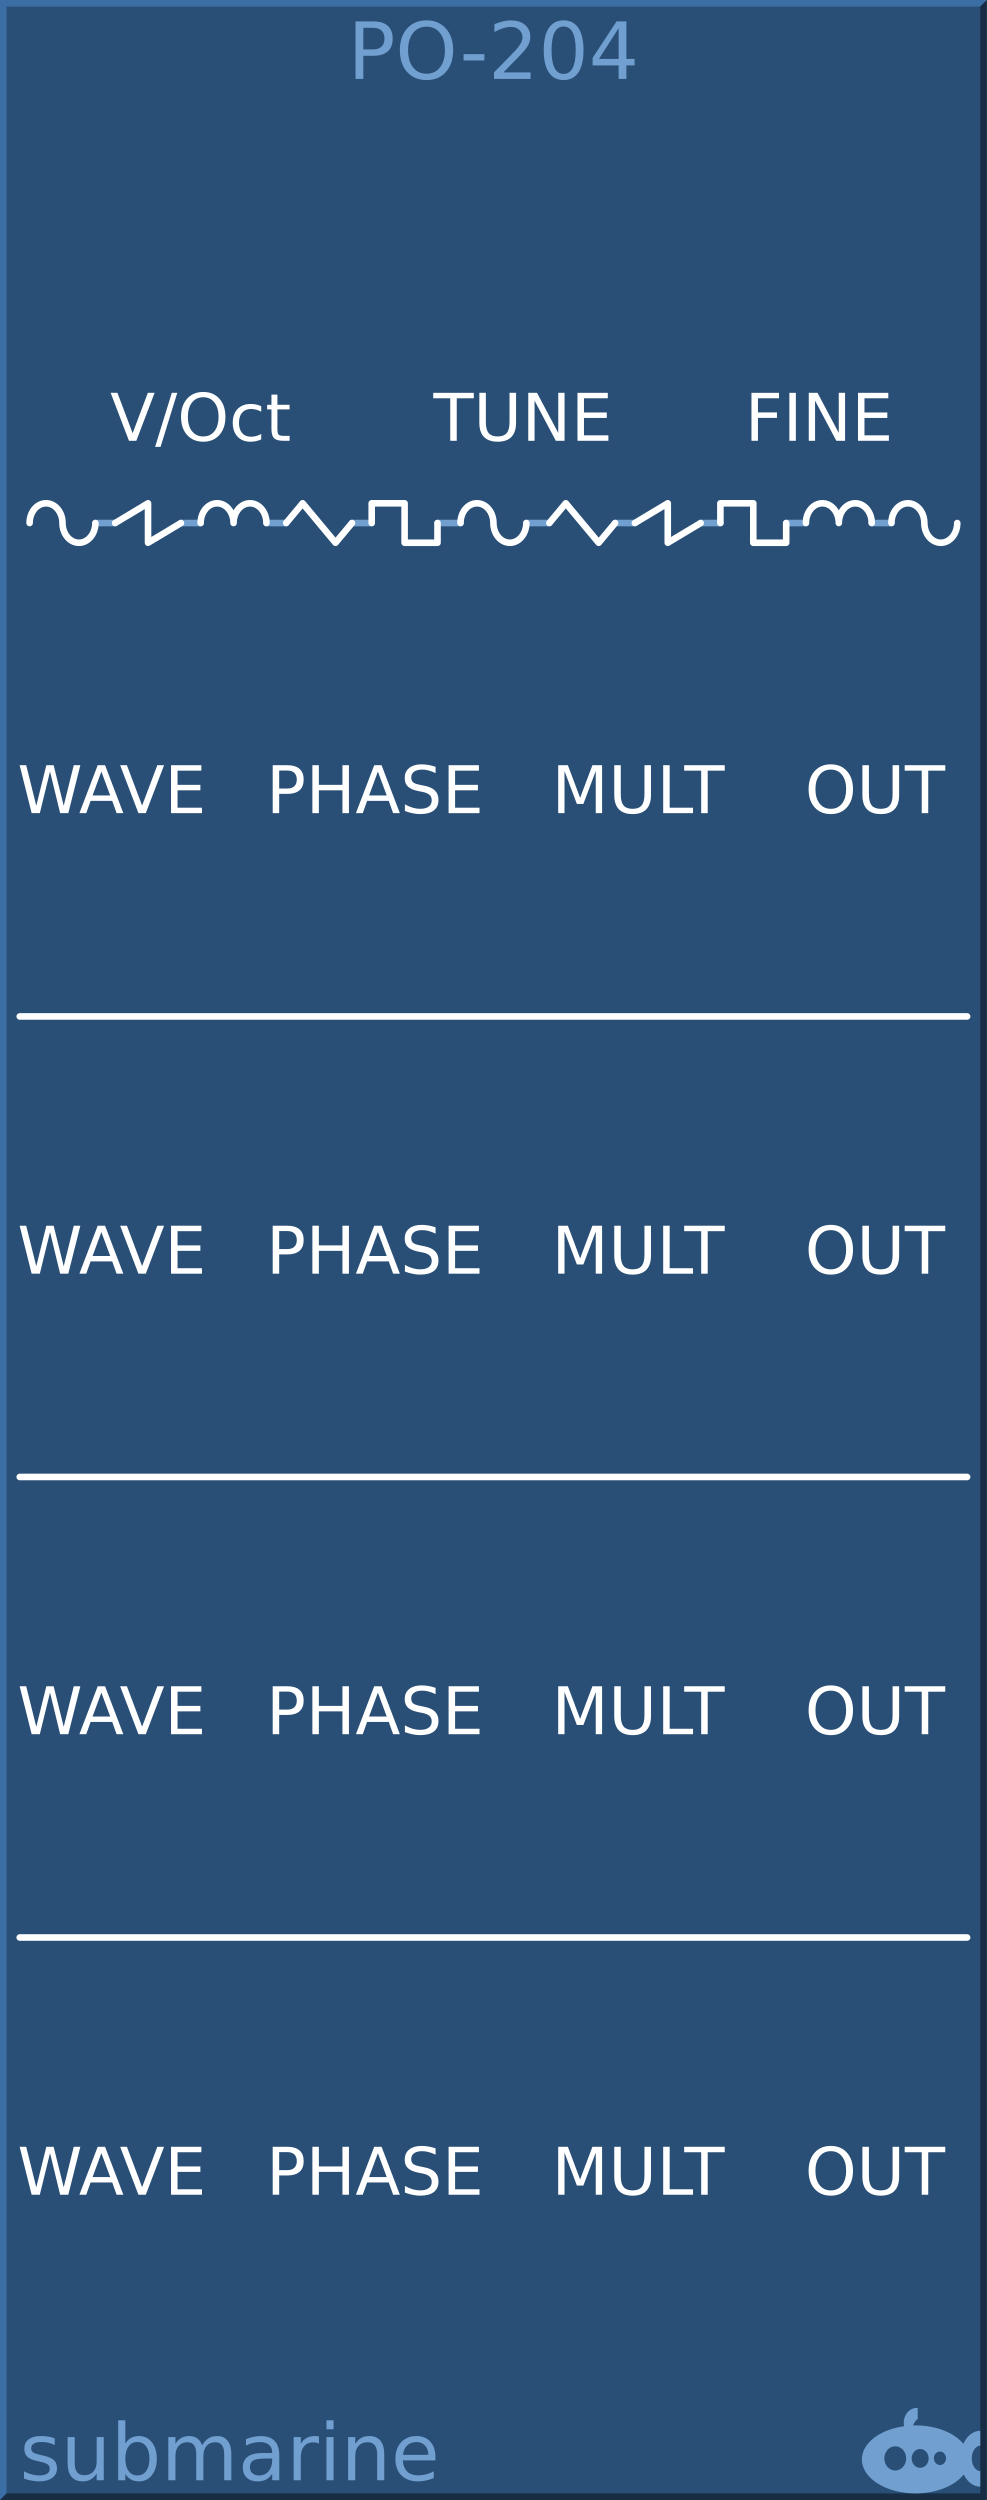
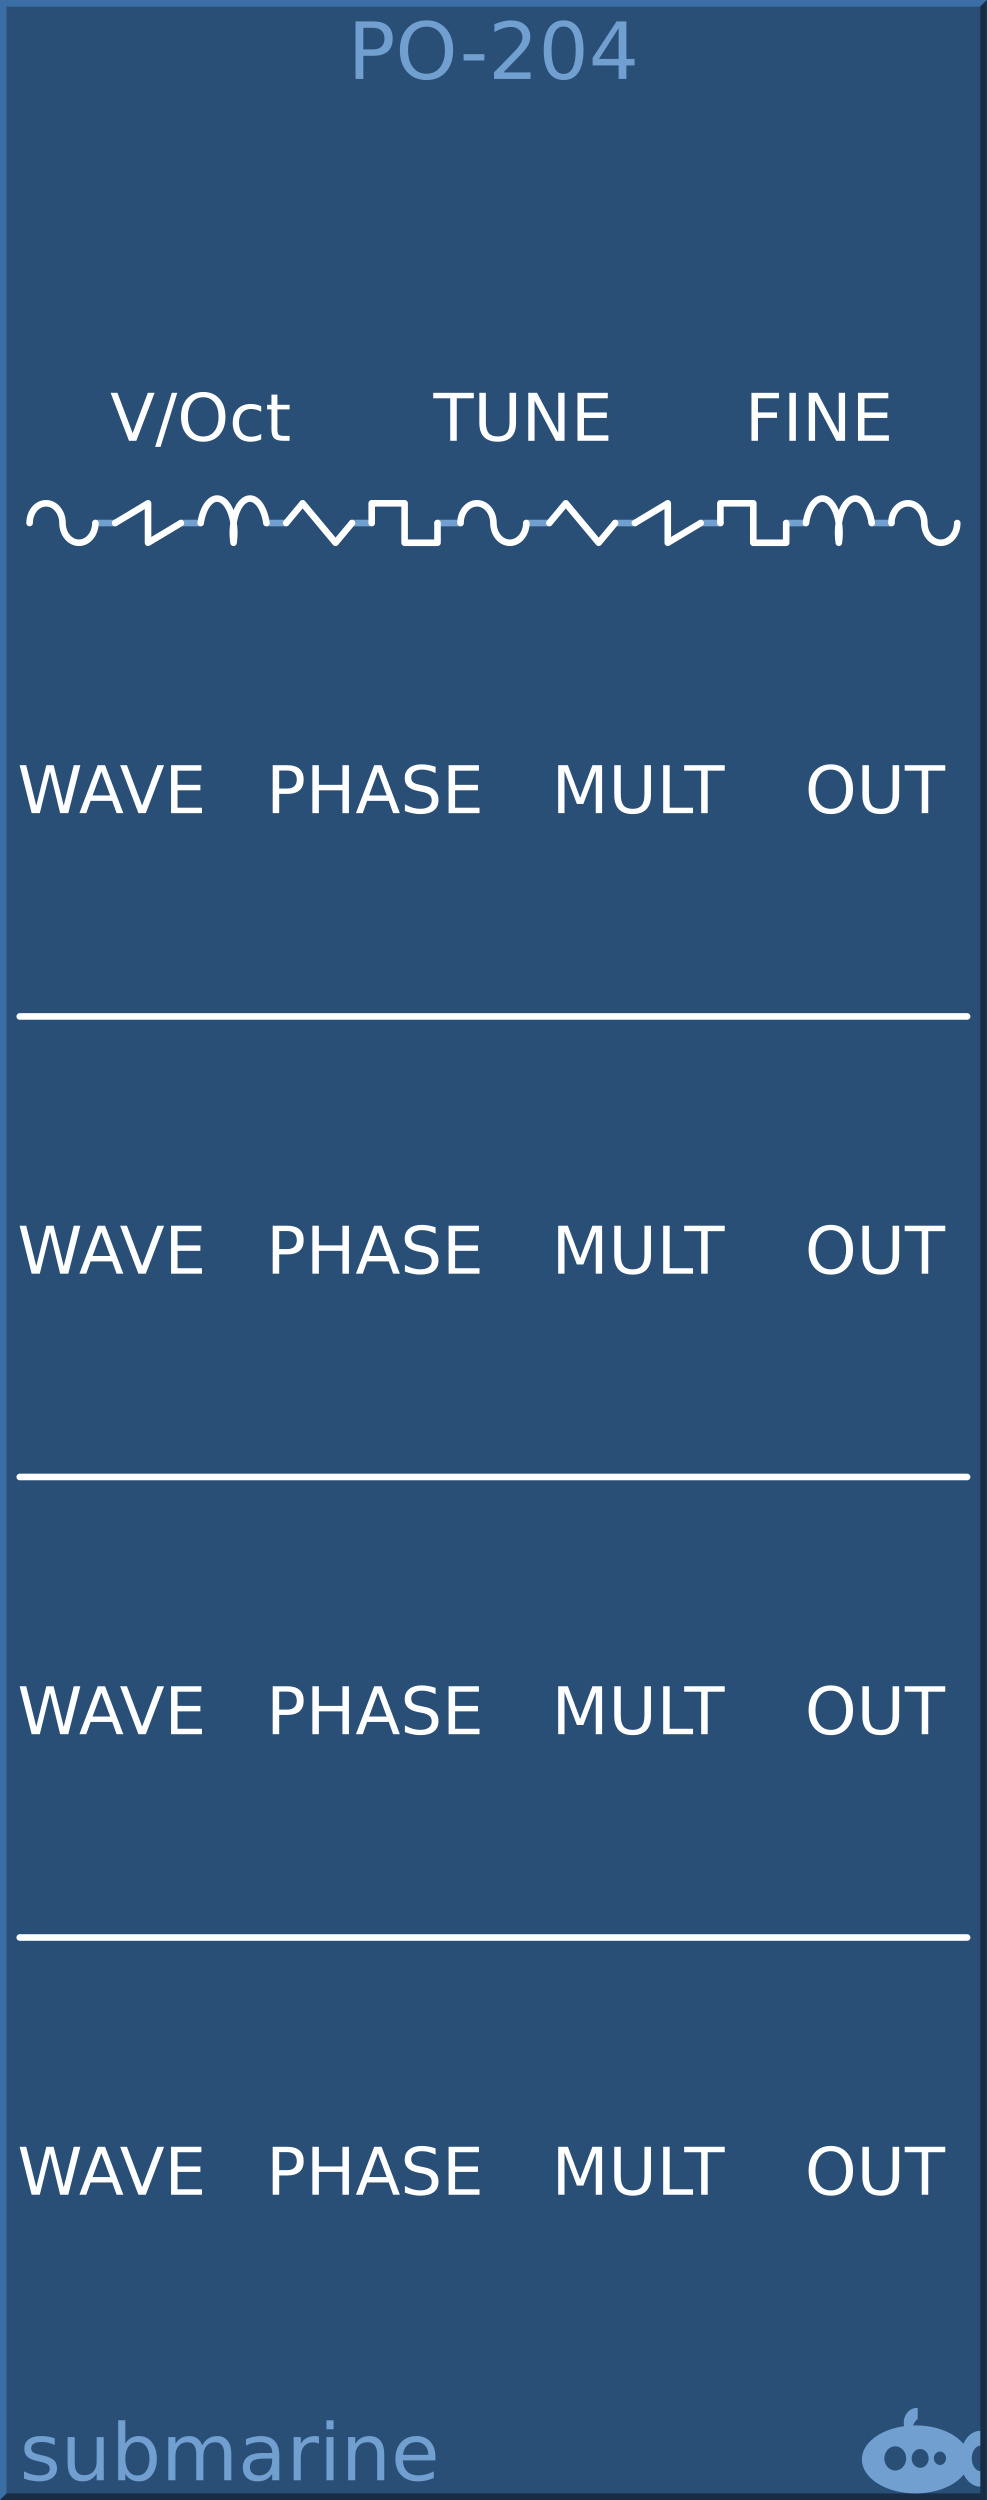
<svg xmlns="http://www.w3.org/2000/svg" id="svg4652" version="1.1" height="380px" width="150px">
  <defs id="defs106" />
  <g id="background">
    <path id="rect4255" d="m 0,0 150,0 0,380 -150,0 z" style="fill:#294f77;stroke:none" />
    <path id="path4656" d="M 0,380 0,0 150,0 149,1 1,1 1,379 Z" style="fill:#3a6ea5;fill-rule:nonzero;stroke:none" />
    <path id="path4658" d="m 0,380 150,0 0,-380 -1,1 0,378 -148,0 z" style="fill:#182d44;fill-rule:nonzero;stroke:none" />
  </g>
  <g style="font-size:12px;font-family:'DejaVu Sans';fill:#719fcf;stroke:none" font-size="12" id="logo">
    <path id="path4136" d="m 139.354,366 a 1.985,2.252 0 0 0 -1.985,2.252 1.985,2.252 0 0 0 0.059,0.532 A 8.169,5.169 0 0 0 131,373.831 8.169,5.169 0 0 0 139.169,379 8.169,5.169 0 0 0 146.483,376.12 3.046,4.248 0 0 0 149,377.976 l 0,-2.358 a 1.338,1.945 0 0 1 -1.292,-1.942 1.338,1.945 0 0 1 1.292,-1.943 l 0,-2.254 a 3.046,4.248 0 0 0 -2.574,1.979 8.169,5.169 0 0 0 -7.257,-2.798 8.169,5.169 0 0 0 -0.373,0.012 1.754,2.047 0 0 1 0.696,-1.002 l 0,-1.666 A 1.985,2.252 0 0 0 139.354,366 Z m -3.277,5.835 a 1.662,1.843 0 0 1 1.662,1.843 1.662,1.843 0 0 1 -1.662,1.843 1.662,1.843 0 0 1 -1.661,-1.843 1.662,1.843 0 0 1 1.661,-1.843 z m 3.785,0.409 a 1.292,1.433 0 0 1 1.292,1.433 1.292,1.433 0 0 1 -1.292,1.433 1.292,1.433 0 0 1 -1.292,-1.433 1.292,1.433 0 0 1 1.292,-1.433 z m 3.009,0.389 a 0.923,1.024 0 0 1 0.923,1.024 0.923,1.024 0 0 1 -0.923,1.024 0.923,1.024 0 0 1 -0.923,-1.024 0.923,1.024 0 0 1 0.923,-1.024 z" />
    <g id="text4662" style="">
      <path id="path112" style="" d="m 8.314,370.631 0,1.02 q -0.457,-0.234 -0.949,-0.352 -0.492,-0.117 -1.02,-0.117 -0.803,0 -1.207,0.246 -0.398,0.246 -0.398,0.738 0,0.375 0.287,0.592 0.287,0.211 1.154,0.404 l 0.369,0.082 q 1.148,0.246 1.629,0.697 0.486,0.445 0.486,1.248 0,0.914 -0.727,1.447 -0.721,0.533 -1.986,0.533 -0.527,0 -1.102,-0.105 -0.568,-0.1 -1.201,-0.305 l 0,-1.113 q 0.598,0.311 1.178,0.469 0.58,0.152 1.148,0.152 0.762,0 1.172,-0.258 0.41,-0.264 0.41,-0.738 0,-0.439 -0.299,-0.674 -0.293,-0.234 -1.295,-0.451 l -0.375,-0.088 q -1.002,-0.211 -1.447,-0.645 -0.445,-0.439 -0.445,-1.201 0,-0.926 0.656,-1.43 0.656,-0.504 1.863,-0.504 0.598,0 1.125,0.088 0.527,0.088 0.973,0.264 z" />
      <path id="path114" style="" d="m 10.277,374.41 0,-3.973 1.078,0 0,3.932 q 0,0.932 0.363,1.4 0.363,0.463 1.09,0.463 0.873,0 1.377,-0.557 0.51,-0.557 0.51,-1.518 l 0,-3.721 1.078,0 0,6.562 -1.078,0 0,-1.008 q -0.393,0.598 -0.914,0.891 -0.516,0.287 -1.201,0.287 -1.131,0 -1.717,-0.703 -0.586,-0.703 -0.586,-2.057 z m 2.713,-4.131 0,0 z" />
      <path id="path116" style="" d="m 22.717,373.725 q 0,-1.189 -0.492,-1.863 -0.486,-0.68 -1.342,-0.68 -0.855,0 -1.348,0.68 -0.486,0.674 -0.486,1.863 0,1.189 0.486,1.869 0.492,0.674 1.348,0.674 0.855,0 1.342,-0.674 0.492,-0.68 0.492,-1.869 z m -3.668,-2.291 q 0.34,-0.586 0.855,-0.867 0.521,-0.287 1.242,-0.287 1.195,0 1.939,0.949 0.75,0.949 0.75,2.496 0,1.547 -0.75,2.496 -0.744,0.949 -1.939,0.949 -0.721,0 -1.242,-0.281 -0.516,-0.287 -0.855,-0.873 l 0,0.984 -1.084,0 0,-9.117 1.084,0 0,3.551 z" />
      <path id="path118" style="" d="m 30.732,371.697 q 0.404,-0.727 0.967,-1.072 0.562,-0.346 1.324,-0.346 1.025,0 1.582,0.721 0.557,0.715 0.557,2.039 l 0,3.961 -1.084,0 0,-3.926 q 0,-0.943 -0.334,-1.4 -0.334,-0.457 -1.02,-0.457 -0.838,0 -1.324,0.557 -0.486,0.557 -0.486,1.518 l 0,3.709 -1.084,0 0,-3.926 q 0,-0.949 -0.334,-1.4 -0.334,-0.457 -1.031,-0.457 -0.826,0 -1.312,0.562 -0.486,0.557 -0.486,1.512 l 0,3.709 -1.084,0 0,-6.562 1.084,0 0,1.02 q 0.369,-0.604 0.885,-0.891 0.516,-0.287 1.225,-0.287 0.715,0 1.213,0.363 0.504,0.363 0.744,1.055 z" />
      <path id="path120" style="" d="m 40.301,373.701 q -1.307,0 -1.811,0.299 -0.504,0.299 -0.504,1.02 0,0.574 0.375,0.914 0.381,0.334 1.031,0.334 0.896,0 1.436,-0.633 0.545,-0.639 0.545,-1.693 l 0,-0.24 -1.072,0 z m 2.15,-0.445 0,3.744 -1.078,0 0,-0.996 q -0.369,0.598 -0.92,0.885 -0.551,0.281 -1.348,0.281 -1.008,0 -1.605,-0.562 -0.592,-0.568 -0.592,-1.518 0,-1.107 0.738,-1.67 0.744,-0.562 2.215,-0.562 l 1.512,0 0,-0.105 q 0,-0.744 -0.492,-1.148 -0.486,-0.41 -1.371,-0.41 -0.562,0 -1.096,0.135 -0.533,0.135 -1.025,0.404 l 0,-0.996 q 0.592,-0.229 1.148,-0.34 0.557,-0.117 1.084,-0.117 1.424,0 2.127,0.738 0.703,0.738 0.703,2.238 z" />
      <path id="path122" style="" d="m 48.48,371.445 q -0.182,-0.105 -0.398,-0.152 -0.211,-0.053 -0.469,-0.053 -0.914,0 -1.406,0.598 -0.486,0.592 -0.486,1.705 l 0,3.457 -1.084,0 0,-6.562 1.084,0 0,1.02 q 0.34,-0.598 0.885,-0.885 0.545,-0.293 1.324,-0.293 0.111,0 0.246,0.018 0.135,0.012 0.299,0.041 l 0.006,1.107 z" />
      <path id="path124" style="" d="m 49.623,370.438 1.078,0 0,6.562 -1.078,0 0,-6.562 z m 0,-2.555 1.078,0 0,1.365 -1.078,0 0,-1.365 z" />
      <path id="path126" style="" d="m 58.406,373.039 0,3.961 -1.078,0 0,-3.926 q 0,-0.932 -0.363,-1.395 -0.363,-0.463 -1.09,-0.463 -0.873,0 -1.377,0.557 -0.504,0.557 -0.504,1.518 l 0,3.709 -1.084,0 0,-6.562 1.084,0 0,1.02 q 0.387,-0.592 0.908,-0.885 0.527,-0.293 1.213,-0.293 1.131,0 1.711,0.703 0.58,0.697 0.58,2.057 z" />
      <path id="path128" style="" d="m 66.182,373.449 0,0.527 -4.957,0 q 0.07,1.113 0.668,1.699 0.604,0.58 1.676,0.58 0.621,0 1.201,-0.152 0.586,-0.152 1.16,-0.457 l 0,1.02 q -0.58,0.246 -1.189,0.375 -0.609,0.129 -1.236,0.129 -1.57,0 -2.49,-0.914 -0.914,-0.914 -0.914,-2.473 0,-1.611 0.867,-2.555 0.873,-0.949 2.35,-0.949 1.324,0 2.092,0.855 0.773,0.85 0.773,2.314 z m -1.078,-0.316 q -0.012,-0.885 -0.498,-1.412 -0.48,-0.527 -1.277,-0.527 -0.902,0 -1.447,0.51 -0.539,0.51 -0.621,1.436 l 3.844,-0.006 z" />
    </g>
    <g id="text10" style="text-anchor:middle">
      <path id="path131" style="text-anchor:middle" d="m 55.225,4.225 0,3.287 1.488,0 q 0.826,0 1.277,-0.428 0.451,-0.428 0.451,-1.219 0,-0.785 -0.451,-1.213 -0.451,-0.428 -1.277,-0.428 l -1.488,0 z m -1.184,-0.973 2.672,0 q 1.471,0 2.221,0.668 0.756,0.662 0.756,1.945 0,1.295 -0.756,1.957 -0.75,0.662 -2.221,0.662 l -1.488,0 0,3.516 -1.184,0 0,-8.748 z" />
      <path id="path133" style="text-anchor:middle" d="m 64.834,4.055 q -1.289,0 -2.051,0.961 -0.756,0.961 -0.756,2.619 0,1.652 0.756,2.613 0.762,0.961 2.051,0.961 1.289,0 2.039,-0.961 0.756,-0.961 0.756,-2.613 0,-1.658 -0.756,-2.619 -0.75,-0.961 -2.039,-0.961 z m 0,-0.961 q 1.84,0 2.941,1.236 1.102,1.23 1.102,3.305 0,2.068 -1.102,3.305 -1.102,1.23 -2.941,1.23 -1.846,0 -2.953,-1.23 -1.102,-1.23 -1.102,-3.305 0,-2.074 1.102,-3.305 Q 62.988,3.094 64.834,3.094 Z" />
      <path id="path135" style="text-anchor:middle" d="m 70.465,8.232 3.158,0 0,0.961 -3.158,0 0,-0.961 z" />
      <path id="path137" style="text-anchor:middle" d="m 76.518,11.004 4.131,0 0,0.996 -5.555,0 0,-0.996 q 0.674,-0.697 1.834,-1.869 1.166,-1.178 1.465,-1.518 0.568,-0.639 0.791,-1.078 0.229,-0.445 0.229,-0.873 0,-0.697 -0.492,-1.137 -0.486,-0.439 -1.271,-0.439 -0.557,0 -1.178,0.193 -0.615,0.193 -1.318,0.586 l 0,-1.195 Q 75.867,3.387 76.488,3.24 77.109,3.094 77.625,3.094 q 1.359,0 2.168,0.68 0.809,0.68 0.809,1.816 0,0.539 -0.205,1.025 -0.199,0.48 -0.732,1.137 -0.146,0.17 -0.932,0.984 -0.785,0.809 -2.215,2.268 z" />
      <path id="path139" style="text-anchor:middle" d="m 85.67,4.031 q -0.914,0 -1.377,0.902 -0.457,0.896 -0.457,2.701 0,1.799 0.457,2.701 0.463,0.896 1.377,0.896 0.92,0 1.377,-0.896 0.463,-0.902 0.463,-2.701 0,-1.805 -0.463,-2.701 Q 86.59,4.031 85.67,4.031 Z m 0,-0.938 q 1.471,0 2.244,1.166 0.779,1.16 0.779,3.375 0,2.209 -0.779,3.375 -0.773,1.16 -2.244,1.16 -1.471,0 -2.25,-1.16 -0.773,-1.166 -0.773,-3.375 0,-2.215 0.773,-3.375 0.779,-1.166 2.25,-1.166 z" />
      <path id="path141" style="text-anchor:middle" d="m 94.031,4.283 -2.988,4.67 2.988,0 0,-4.67 z m -0.311,-1.031 1.488,0 0,5.701 1.248,0 0,0.984 -1.248,0 0,2.062 -1.178,0 0,-2.062 -3.949,0 0,-1.143 3.639,-5.543 z" />
    </g>
  </g>
  <g style="fill:none;stroke:#719fcf;stroke-width:1;stroke-linecap:round;stroke-linejoin:round" id="g12">
    <path id="line14" d="m 14.5,79.5 3,0" style="" />
    <path id="line16" d="m 27.5,79.5 3,0" style="" />
    <path id="line18" d="m 40.5,79.5 3,0" style="" />
    <path id="line20" d="m 53.5,79.5 3,0" style="" />
    <path id="line22" d="m 66.5,79.5 3.5,0" style="" />
    <path id="line24" d="m 80,79.5 3.5,0" style="" />
    <path id="line26" d="m 93.5,79.5 3,0" style="" />
    <path id="line28" d="m 106.5,79.5 3,0" style="" />
    <path id="line30" d="m 119.5,79.5 3,0" style="" />
    <path id="line32" d="m 132.5,79.5 3,0" style="" />
  </g>
  <g style="fill:none;stroke:#ffffff;stroke-width:1;stroke-linecap:round;stroke-linejoin:round" id="g34">
    <path id="line36" d="m 3,154.5 144,0" style="" />
    <path id="line38" d="m 3,224.5 144,0" style="" />
    <path id="line40" d="m 3,294.5 144,0" style="" />
    <path id="path42" d="m 9.5,79.5 m -5,0 a 2.5,3 0 0 1 5,0 2.5,3 0 0 0 5,0" />
    <path id="path44" d="m 22.5,79.5 m -5,0 5,-3 0,6 5,-3" />
-     <path id="path46" d="m 35.5,79.5 m -5,0 a 2.5,3 0 0 1 5,0 2.5,3 0 0 1 5,0" />
+     <path id="path46" d="m 35.5,79.5 m -5,0 a 2.61,5.22 0 0 1 5,3 2.61,5.22 0 0 1 5,-3" />
    <path id="path48" d="m 48.5,79.5 m -5,0 2.5,-3 5,6 2.5,-3" />
    <path id="path50" d="m 61.5,79.5 m -5,0 0,-3 5,0 0,6 5,0 0,-3" />
    <path id="path52" d="m 75,79.5 m -5,0 a 2.5,3 0 0 1 5,0 2.5,3 0 0 0 5,0" />
    <path id="path54" d="m 88.5,79.5 m -5,0 2.5,-3 5,6 2.5,-3" />
    <path id="path56" d="m 101.5,79.5 m -5,0 5,-3 0,6 5,-3" />
    <path id="path58" d="m 114.5,79.5 m -5,0 0,-3 5,0 0,6 5,0 0,-3" />
-     <path id="path60" d="m 127.5,79.5 m -5,0 a 2.5,3 0 0 1 5,0 2.5,3 0 0 1 5,0" />
+     <path id="path60" d="m 127.5,79.5 m -5,0 a 2.61,5.22 0 0 1 5,3 2.61,5.22 0 0 1 5,-3" />
    <path id="path62" d="m 140.5,79.5 m -5,0 a 2.5,3 0 0 1 5,0 2.5,3 0 0 0 5,0" />
  </g>
  <g style="font-size:10px;font-family:'DejaVu Sans';fill:#ffffff;stroke:none" id="g64" font-size="10">
    <g id="text66" style="text-anchor:middle">
      <path id="path157" style="text-anchor:middle" d="m 19.602,67 -2.783,-7.29 1.03,0 2.31,6.138 2.314,-6.138 1.025,0 L 20.72,67 19.602,67 Z" />
      <path id="path159" style="text-anchor:middle" d="m 26.115,59.71 0.83,0 -2.539,8.218 -0.83,0 2.539,-8.218 z" />
      <path id="path161" style="text-anchor:middle" d="m 30.896,60.379 q -1.074,0 -1.709,0.801 -0.63,0.801 -0.63,2.183 0,1.377 0.63,2.178 0.635,0.801 1.709,0.801 1.074,0 1.699,-0.801 0.63,-0.801 0.63,-2.178 0,-1.382 -0.63,-2.183 -0.625,-0.801 -1.699,-0.801 z m 0,-0.801 q 1.533,0 2.451,1.03 0.918,1.025 0.918,2.754 0,1.724 -0.918,2.754 -0.918,1.025 -2.451,1.025 -1.538,0 -2.461,-1.025 -0.918,-1.025 -0.918,-2.754 0,-1.729 0.918,-2.754 0.923,-1.03 2.461,-1.03 z" />
      <path id="path163" style="text-anchor:middle" d="m 39.704,61.741 0,0.84 q -0.381,-0.21 -0.767,-0.312 -0.381,-0.107 -0.771,-0.107 -0.874,0 -1.357,0.557 -0.483,0.552 -0.483,1.553 0,1.001 0.483,1.558 0.483,0.552 1.357,0.552 0.391,0 0.771,-0.103 0.386,-0.107 0.767,-0.317 l 0,0.83 q -0.376,0.176 -0.781,0.264 -0.4,0.088 -0.854,0.088 -1.235,0 -1.963,-0.776 -0.728,-0.776 -0.728,-2.095 0,-1.338 0.732,-2.104 0.737,-0.767 2.017,-0.767 0.415,0 0.811,0.088 0.396,0.083 0.767,0.254 z" />
      <path id="path165" style="text-anchor:middle" d="m 42.165,59.979 0,1.553 1.851,0 0,0.698 -1.851,0 0,2.969 q 0,0.669 0.181,0.859 0.186,0.19 0.747,0.19 l 0.923,0 0,0.752 -0.923,0 q -1.04,0 -1.436,-0.386 -0.396,-0.391 -0.396,-1.416 l 0,-2.969 -0.659,0 0,-0.698 0.659,0 0,-1.553 0.903,0 z" />
    </g>
    <g id="text68" style="text-anchor:middle">
      <path id="path168" style="text-anchor:middle" d="m 65.848,59.71 6.167,0 0,0.83 -2.588,0 0,6.46 -0.991,0 0,-6.46 -2.588,0 0,-0.83 z" />
      <path id="path170" style="text-anchor:middle" d="m 72.859,59.71 0.991,0 0,4.429 q 0,1.172 0.425,1.689 0.425,0.513 1.377,0.513 0.947,0 1.372,-0.513 0.425,-0.518 0.425,-1.689 l 0,-4.429 0.991,0 0,4.551 q 0,1.426 -0.708,2.153 -0.703,0.728 -2.08,0.728 -1.382,0 -2.09,-0.728 -0.703,-0.728 -0.703,-2.153 l 0,-4.551 z" />
      <path id="path172" style="text-anchor:middle" d="m 80.296,59.71 1.328,0 3.232,6.099 0,-6.099 0.957,0 0,7.29 -1.328,0 -3.232,-6.099 0,6.099 -0.957,0 0,-7.29 z" />
      <path id="path174" style="text-anchor:middle" d="m 87.776,59.71 4.609,0 0,0.83 -3.623,0 0,2.158 3.472,0 0,0.83 -3.472,0 0,2.642 3.711,0 0,0.83 -4.697,0 0,-7.29 z" />
    </g>
    <g id="text70" style="text-anchor:middle">
      <path id="path177" style="text-anchor:middle" d="m 114.222,59.71 4.189,0 0,0.83 -3.203,0 0,2.148 2.891,0 0,0.83 -2.891,0 0,3.481 -0.986,0 0,-7.29 z" />
      <path id="path179" style="text-anchor:middle" d="m 119.983,59.71 0.986,0 0,7.29 -0.986,0 0,-7.29 z" />
      <path id="path181" style="text-anchor:middle" d="m 122.933,59.71 1.328,0 3.232,6.099 0,-6.099 0.957,0 0,7.29 -1.328,0 -3.232,-6.099 0,6.099 -0.957,0 0,-7.29 z" />
      <path id="path183" style="text-anchor:middle" d="m 130.413,59.71 4.609,0 0,0.83 -3.623,0 0,2.158 3.472,0 0,0.83 -3.472,0 0,2.642 3.711,0 0,0.83 -4.697,0 0,-7.29 z" />
    </g>
    <g id="text72" style="text-anchor:middle">
      <path id="path186" style="text-anchor:middle" d="m 2.986,116.31 0.996,0 1.533,6.162 1.528,-6.162 1.108,0 1.533,6.162 1.528,-6.162 1.001,0 -1.831,7.29 -1.24,0 -1.538,-6.328 L 6.053,123.6 4.812,123.6 2.986,116.31 Z" />
      <path id="path188" style="text-anchor:middle" d="m 15.408,117.282 -1.338,3.628 2.681,0 -1.343,-3.628 z m -0.557,-0.972 1.118,0 2.778,7.29 -1.025,0 -0.664,-1.87 -3.286,0 -0.664,1.87 -1.04,0 2.783,-7.29 z" />
      <path id="path190" style="text-anchor:middle" d="m 21.043,123.6 -2.783,-7.29 1.03,0 2.31,6.138 2.314,-6.138 1.025,0 -2.778,7.29 -1.118,0 z" />
      <path id="path192" style="text-anchor:middle" d="m 25.999,116.31 4.609,0 0,0.83 -3.623,0 0,2.158 3.472,0 0,0.83 -3.472,0 0,2.642 3.711,0 0,0.83 -4.697,0 0,-7.29 z" />
    </g>
    <g id="text74" style="text-anchor:middle">
      <path id="path195" style="text-anchor:middle" d="m 42.435,117.121 0,2.739 1.24,0 q 0.688,0 1.064,-0.356 0.376,-0.356 0.376,-1.016 0,-0.654 -0.376,-1.011 -0.376,-0.356 -1.064,-0.356 l -1.24,0 z m -0.986,-0.811 2.227,0 q 1.226,0 1.851,0.557 0.63,0.552 0.63,1.621 0,1.079 -0.63,1.631 -0.625,0.552 -1.851,0.552 l -1.24,0 0,2.93 -0.986,0 0,-7.29 z" />
      <path id="path197" style="text-anchor:middle" d="m 47.483,116.31 0.986,0 0,2.988 3.584,0 0,-2.988 0.986,0 0,7.29 -0.986,0 0,-3.472 -3.584,0 0,3.472 -0.986,0 0,-7.29 z" />
      <path id="path199" style="text-anchor:middle" d="m 57.439,117.282 -1.338,3.628 2.681,0 -1.343,-3.628 z m -0.557,-0.972 1.118,0 2.778,7.29 -1.025,0 -0.664,-1.87 -3.286,0 -0.664,1.87 -1.04,0 2.783,-7.29 z" />
      <path id="path201" style="text-anchor:middle" d="m 66.209,116.549 0,0.962 q -0.562,-0.269 -1.06,-0.4 -0.498,-0.132 -0.962,-0.132 -0.806,0 -1.245,0.312 -0.435,0.312 -0.435,0.889 0,0.483 0.288,0.732 0.293,0.244 1.104,0.396 l 0.596,0.122 q 1.104,0.21 1.626,0.742 0.527,0.527 0.527,1.416 0,1.06 -0.713,1.606 -0.708,0.547 -2.08,0.547 -0.518,0 -1.104,-0.117 -0.581,-0.117 -1.206,-0.347 l 0,-1.016 q 0.601,0.337 1.177,0.508 0.576,0.171 1.133,0.171 0.845,0 1.304,-0.332 0.459,-0.332 0.459,-0.947 0,-0.537 -0.332,-0.84 -0.327,-0.303 -1.079,-0.454 l -0.601,-0.117 q -1.104,-0.22 -1.597,-0.688 -0.493,-0.469 -0.493,-1.304 0,-0.967 0.679,-1.523 0.684,-0.557 1.88,-0.557 0.513,0 1.045,0.093 0.532,0.093 1.089,0.278 z" />
      <path id="path203" style="text-anchor:middle" d="m 68.187,116.31 4.609,0 0,0.83 -3.623,0 0,2.158 3.472,0 0,0.83 -3.472,0 0,2.642 3.711,0 0,0.83 -4.697,0 0,-7.29 z" />
    </g>
    <g id="text76" style="text-anchor:middle">
      <path id="path206" style="text-anchor:middle" d="m 84.847,116.31 1.47,0 1.86,4.961 1.87,-4.961 1.47,0 0,7.29 -0.962,0 0,-6.401 -1.88,5 -0.991,0 -1.88,-5 0,6.401 -0.957,0 0,-7.29 z" />
      <path id="path208" style="text-anchor:middle" d="m 93.367,116.31 0.991,0 0,4.429 q 0,1.172 0.425,1.689 0.425,0.513 1.377,0.513 0.947,0 1.372,-0.513 0.425,-0.518 0.425,-1.689 l 0,-4.429 0.991,0 0,4.551 q 0,1.426 -0.708,2.153 -0.703,0.728 -2.08,0.728 -1.382,0 -2.09,-0.728 -0.703,-0.728 -0.703,-2.153 l 0,-4.551 z" />
      <path id="path210" style="text-anchor:middle" d="m 100.804,116.31 0.986,0 0,6.46 3.55,0 0,0.83 -4.536,0 0,-7.29 z" />
      <path id="path212" style="text-anchor:middle" d="m 103.992,116.31 6.167,0 0,0.83 -2.588,0 0,6.46 -0.991,0 0,-6.46 -2.588,0 0,-0.83 z" />
    </g>
    <g id="text78" style="text-anchor:middle">
      <path id="path215" style="text-anchor:middle" d="m 126.286,116.979 q -1.074,0 -1.709,0.801 -0.63,0.801 -0.63,2.183 0,1.377 0.63,2.178 0.635,0.801 1.709,0.801 1.074,0 1.699,-0.801 0.63,-0.801 0.63,-2.178 0,-1.382 -0.63,-2.183 -0.625,-0.801 -1.699,-0.801 z m 0,-0.801 q 1.533,0 2.451,1.03 0.918,1.025 0.918,2.754 0,1.724 -0.918,2.754 -0.918,1.025 -2.451,1.025 -1.538,0 -2.461,-1.025 -0.918,-1.025 -0.918,-2.754 0,-1.729 0.918,-2.754 0.923,-1.03 2.461,-1.03 z" />
      <path id="path217" style="text-anchor:middle" d="m 131.086,116.31 0.991,0 0,4.429 q 0,1.172 0.425,1.689 0.425,0.513 1.377,0.513 0.947,0 1.372,-0.513 0.425,-0.518 0.425,-1.689 l 0,-4.429 0.991,0 0,4.551 q 0,1.426 -0.708,2.153 -0.703,0.728 -2.08,0.728 -1.382,0 -2.09,-0.728 -0.703,-0.728 -0.703,-2.153 l 0,-4.551 z" />
      <path id="path219" style="text-anchor:middle" d="m 137.512,116.31 6.167,0 0,0.83 -2.588,0 0,6.46 -0.991,0 0,-6.46 -2.588,0 0,-0.83 z" />
    </g>
    <g id="text80" style="text-anchor:middle">
      <path id="path222" style="text-anchor:middle" d="m 2.986,186.31 0.996,0 1.533,6.162 1.528,-6.162 1.108,0 1.533,6.162 1.528,-6.162 1.001,0 -1.831,7.29 -1.24,0 -1.538,-6.328 -1.553,6.328 -1.24,0 -1.826,-7.29 z" />
      <path id="path224" style="text-anchor:middle" d="m 15.408,187.282 -1.338,3.628 2.681,0 -1.343,-3.628 z m -0.557,-0.972 1.118,0 2.778,7.29 -1.025,0 -0.664,-1.87 -3.286,0 -0.664,1.87 -1.04,0 2.783,-7.29 z" />
      <path id="path226" style="text-anchor:middle" d="m 21.043,193.6 -2.783,-7.29 1.03,0 2.31,6.138 2.314,-6.138 1.025,0 -2.778,7.29 -1.118,0 z" />
      <path id="path228" style="text-anchor:middle" d="m 25.999,186.31 4.609,0 0,0.83 -3.623,0 0,2.158 3.472,0 0,0.83 -3.472,0 0,2.642 3.711,0 0,0.83 -4.697,0 0,-7.29 z" />
    </g>
    <g id="text82" style="text-anchor:middle">
      <path id="path231" style="text-anchor:middle" d="m 42.435,187.121 0,2.739 1.24,0 q 0.688,0 1.064,-0.356 0.376,-0.356 0.376,-1.016 0,-0.654 -0.376,-1.011 -0.376,-0.356 -1.064,-0.356 l -1.24,0 z m -0.986,-0.811 2.227,0 q 1.226,0 1.851,0.557 0.63,0.552 0.63,1.621 0,1.079 -0.63,1.631 -0.625,0.552 -1.851,0.552 l -1.24,0 0,2.93 -0.986,0 0,-7.29 z" />
      <path id="path233" style="text-anchor:middle" d="m 47.483,186.31 0.986,0 0,2.988 3.584,0 0,-2.988 0.986,0 0,7.29 -0.986,0 0,-3.472 -3.584,0 0,3.472 -0.986,0 0,-7.29 z" />
      <path id="path235" style="text-anchor:middle" d="m 57.439,187.282 -1.338,3.628 2.681,0 -1.343,-3.628 z m -0.557,-0.972 1.118,0 2.778,7.29 -1.025,0 -0.664,-1.87 -3.286,0 -0.664,1.87 -1.04,0 2.783,-7.29 z" />
      <path id="path237" style="text-anchor:middle" d="m 66.209,186.549 0,0.962 q -0.562,-0.269 -1.06,-0.4 -0.498,-0.132 -0.962,-0.132 -0.806,0 -1.245,0.312 -0.435,0.312 -0.435,0.889 0,0.483 0.288,0.732 0.293,0.244 1.104,0.396 l 0.596,0.122 q 1.104,0.21 1.626,0.742 0.527,0.527 0.527,1.416 0,1.06 -0.713,1.606 -0.708,0.547 -2.08,0.547 -0.518,0 -1.104,-0.117 -0.581,-0.117 -1.206,-0.347 l 0,-1.016 q 0.601,0.337 1.177,0.508 0.576,0.171 1.133,0.171 0.845,0 1.304,-0.332 0.459,-0.332 0.459,-0.947 0,-0.537 -0.332,-0.84 -0.327,-0.303 -1.079,-0.454 l -0.601,-0.117 q -1.104,-0.22 -1.597,-0.688 -0.493,-0.469 -0.493,-1.304 0,-0.967 0.679,-1.523 0.684,-0.557 1.88,-0.557 0.513,0 1.045,0.093 0.532,0.093 1.089,0.278 z" />
      <path id="path239" style="text-anchor:middle" d="m 68.187,186.31 4.609,0 0,0.83 -3.623,0 0,2.158 3.472,0 0,0.83 -3.472,0 0,2.642 3.711,0 0,0.83 -4.697,0 0,-7.29 z" />
    </g>
    <g id="text84" style="text-anchor:middle">
      <path id="path242" style="text-anchor:middle" d="m 84.847,186.31 1.47,0 1.86,4.961 1.87,-4.961 1.47,0 0,7.29 -0.962,0 0,-6.401 -1.88,5 -0.991,0 -1.88,-5 0,6.401 -0.957,0 0,-7.29 z" />
      <path id="path244" style="text-anchor:middle" d="m 93.367,186.31 0.991,0 0,4.429 q 0,1.172 0.425,1.689 0.425,0.513 1.377,0.513 0.947,0 1.372,-0.513 0.425,-0.518 0.425,-1.689 l 0,-4.429 0.991,0 0,4.551 q 0,1.426 -0.708,2.153 -0.703,0.728 -2.08,0.728 -1.382,0 -2.09,-0.728 -0.703,-0.728 -0.703,-2.153 l 0,-4.551 z" />
      <path id="path246" style="text-anchor:middle" d="m 100.804,186.31 0.986,0 0,6.46 3.55,0 0,0.83 -4.536,0 0,-7.29 z" />
      <path id="path248" style="text-anchor:middle" d="m 103.992,186.31 6.167,0 0,0.83 -2.588,0 0,6.46 -0.991,0 0,-6.46 -2.588,0 0,-0.83 z" />
    </g>
    <g id="text86" style="text-anchor:middle">
      <path id="path251" style="text-anchor:middle" d="m 126.286,186.979 q -1.074,0 -1.709,0.801 -0.63,0.801 -0.63,2.183 0,1.377 0.63,2.178 0.635,0.801 1.709,0.801 1.074,0 1.699,-0.801 0.63,-0.801 0.63,-2.178 0,-1.382 -0.63,-2.183 -0.625,-0.801 -1.699,-0.801 z m 0,-0.801 q 1.533,0 2.451,1.03 0.918,1.025 0.918,2.754 0,1.724 -0.918,2.754 -0.918,1.025 -2.451,1.025 -1.538,0 -2.461,-1.025 -0.918,-1.025 -0.918,-2.754 0,-1.729 0.918,-2.754 0.923,-1.03 2.461,-1.03 z" />
      <path id="path253" style="text-anchor:middle" d="m 131.086,186.31 0.991,0 0,4.429 q 0,1.172 0.425,1.689 0.425,0.513 1.377,0.513 0.947,0 1.372,-0.513 0.425,-0.518 0.425,-1.689 l 0,-4.429 0.991,0 0,4.551 q 0,1.426 -0.708,2.153 -0.703,0.728 -2.08,0.728 -1.382,0 -2.09,-0.728 -0.703,-0.728 -0.703,-2.153 l 0,-4.551 z" />
      <path id="path255" style="text-anchor:middle" d="m 137.512,186.31 6.167,0 0,0.83 -2.588,0 0,6.46 -0.991,0 0,-6.46 -2.588,0 0,-0.83 z" />
    </g>
    <g id="text88" style="text-anchor:middle">
      <path id="path258" style="text-anchor:middle" d="m 2.986,256.31 0.996,0 1.533,6.162 1.528,-6.162 1.108,0 1.533,6.162 1.528,-6.162 1.001,0 -1.831,7.29 -1.24,0 -1.538,-6.328 -1.553,6.328 -1.24,0 -1.826,-7.29 z" />
      <path id="path260" style="text-anchor:middle" d="m 15.408,257.282 -1.338,3.628 2.681,0 -1.343,-3.628 z m -0.557,-0.972 1.118,0 2.778,7.29 -1.025,0 -0.664,-1.87 -3.286,0 -0.664,1.87 -1.04,0 2.783,-7.29 z" />
      <path id="path262" style="text-anchor:middle" d="m 21.043,263.6 -2.783,-7.29 1.03,0 2.31,6.138 2.314,-6.138 1.025,0 -2.778,7.29 -1.118,0 z" />
      <path id="path264" style="text-anchor:middle" d="m 25.999,256.31 4.609,0 0,0.83 -3.623,0 0,2.158 3.472,0 0,0.83 -3.472,0 0,2.642 3.711,0 0,0.83 -4.697,0 0,-7.29 z" />
    </g>
    <g id="text90" style="text-anchor:middle">
      <path id="path267" style="text-anchor:middle" d="m 42.435,257.121 0,2.739 1.24,0 q 0.688,0 1.064,-0.356 0.376,-0.356 0.376,-1.016 0,-0.654 -0.376,-1.011 -0.376,-0.356 -1.064,-0.356 l -1.24,0 z m -0.986,-0.811 2.227,0 q 1.226,0 1.851,0.557 0.63,0.552 0.63,1.621 0,1.079 -0.63,1.631 -0.625,0.552 -1.851,0.552 l -1.24,0 0,2.93 -0.986,0 0,-7.29 z" />
      <path id="path269" style="text-anchor:middle" d="m 47.483,256.31 0.986,0 0,2.988 3.584,0 0,-2.988 0.986,0 0,7.29 -0.986,0 0,-3.472 -3.584,0 0,3.472 -0.986,0 0,-7.29 z" />
      <path id="path271" style="text-anchor:middle" d="m 57.439,257.282 -1.338,3.628 2.681,0 -1.343,-3.628 z m -0.557,-0.972 1.118,0 2.778,7.29 -1.025,0 -0.664,-1.87 -3.286,0 -0.664,1.87 -1.04,0 2.783,-7.29 z" />
      <path id="path273" style="text-anchor:middle" d="m 66.209,256.549 0,0.962 q -0.562,-0.269 -1.06,-0.4 -0.498,-0.132 -0.962,-0.132 -0.806,0 -1.245,0.312 -0.435,0.312 -0.435,0.889 0,0.483 0.288,0.732 0.293,0.244 1.104,0.396 l 0.596,0.122 q 1.104,0.21 1.626,0.742 0.527,0.527 0.527,1.416 0,1.06 -0.713,1.606 -0.708,0.547 -2.08,0.547 -0.518,0 -1.104,-0.117 -0.581,-0.117 -1.206,-0.347 l 0,-1.016 q 0.601,0.337 1.177,0.508 0.576,0.171 1.133,0.171 0.845,0 1.304,-0.332 0.459,-0.332 0.459,-0.947 0,-0.537 -0.332,-0.84 -0.327,-0.303 -1.079,-0.454 l -0.601,-0.117 q -1.104,-0.22 -1.597,-0.688 -0.493,-0.469 -0.493,-1.304 0,-0.967 0.679,-1.523 0.684,-0.557 1.88,-0.557 0.513,0 1.045,0.093 0.532,0.093 1.089,0.278 z" />
      <path id="path275" style="text-anchor:middle" d="m 68.187,256.31 4.609,0 0,0.83 -3.623,0 0,2.158 3.472,0 0,0.83 -3.472,0 0,2.642 3.711,0 0,0.83 -4.697,0 0,-7.29 z" />
    </g>
    <g id="text92" style="text-anchor:middle">
      <path id="path278" style="text-anchor:middle" d="m 84.847,256.31 1.47,0 1.86,4.961 1.87,-4.961 1.47,0 0,7.29 -0.962,0 0,-6.401 -1.88,5 -0.991,0 -1.88,-5 0,6.401 -0.957,0 0,-7.29 z" />
      <path id="path280" style="text-anchor:middle" d="m 93.367,256.31 0.991,0 0,4.429 q 0,1.172 0.425,1.689 0.425,0.513 1.377,0.513 0.947,0 1.372,-0.513 0.425,-0.518 0.425,-1.689 l 0,-4.429 0.991,0 0,4.551 q 0,1.426 -0.708,2.153 -0.703,0.728 -2.08,0.728 -1.382,0 -2.09,-0.728 -0.703,-0.728 -0.703,-2.153 l 0,-4.551 z" />
      <path id="path282" style="text-anchor:middle" d="m 100.804,256.31 0.986,0 0,6.46 3.55,0 0,0.83 -4.536,0 0,-7.29 z" />
      <path id="path284" style="text-anchor:middle" d="m 103.992,256.31 6.167,0 0,0.83 -2.588,0 0,6.46 -0.991,0 0,-6.46 -2.588,0 0,-0.83 z" />
    </g>
    <g id="text94" style="text-anchor:middle">
      <path id="path287" style="text-anchor:middle" d="m 126.286,256.979 q -1.074,0 -1.709,0.801 -0.63,0.801 -0.63,2.183 0,1.377 0.63,2.178 0.635,0.801 1.709,0.801 1.074,0 1.699,-0.801 0.63,-0.801 0.63,-2.178 0,-1.382 -0.63,-2.183 -0.625,-0.801 -1.699,-0.801 z m 0,-0.801 q 1.533,0 2.451,1.03 0.918,1.025 0.918,2.754 0,1.724 -0.918,2.754 -0.918,1.025 -2.451,1.025 -1.538,0 -2.461,-1.025 -0.918,-1.025 -0.918,-2.754 0,-1.729 0.918,-2.754 0.923,-1.03 2.461,-1.03 z" />
      <path id="path289" style="text-anchor:middle" d="m 131.086,256.31 0.991,0 0,4.429 q 0,1.172 0.425,1.689 0.425,0.513 1.377,0.513 0.947,0 1.372,-0.513 0.425,-0.518 0.425,-1.689 l 0,-4.429 0.991,0 0,4.551 q 0,1.426 -0.708,2.153 -0.703,0.728 -2.08,0.728 -1.382,0 -2.09,-0.728 -0.703,-0.728 -0.703,-2.153 l 0,-4.551 z" />
      <path id="path291" style="text-anchor:middle" d="m 137.512,256.31 6.167,0 0,0.83 -2.588,0 0,6.46 -0.991,0 0,-6.46 -2.588,0 0,-0.83 z" />
    </g>
    <g id="text96" style="text-anchor:middle">
      <path id="path294" style="text-anchor:middle" d="m 2.986,326.31 0.996,0 1.533,6.162 1.528,-6.162 1.108,0 1.533,6.162 1.528,-6.162 1.001,0 -1.831,7.29 -1.24,0 -1.538,-6.328 -1.553,6.328 -1.24,0 -1.826,-7.29 z" />
      <path id="path296" style="text-anchor:middle" d="m 15.408,327.282 -1.338,3.628 2.681,0 -1.343,-3.628 z m -0.557,-0.972 1.118,0 2.778,7.29 -1.025,0 -0.664,-1.87 -3.286,0 -0.664,1.87 -1.04,0 2.783,-7.29 z" />
      <path id="path298" style="text-anchor:middle" d="m 21.043,333.6 -2.783,-7.29 1.03,0 2.31,6.138 2.314,-6.138 1.025,0 -2.778,7.29 -1.118,0 z" />
      <path id="path300" style="text-anchor:middle" d="m 25.999,326.31 4.609,0 0,0.83 -3.623,0 0,2.158 3.472,0 0,0.83 -3.472,0 0,2.642 3.711,0 0,0.83 -4.697,0 0,-7.29 z" />
    </g>
    <g id="text98" style="text-anchor:middle">
      <path id="path303" style="text-anchor:middle" d="m 42.435,327.121 0,2.739 1.24,0 q 0.688,0 1.064,-0.356 0.376,-0.356 0.376,-1.016 0,-0.654 -0.376,-1.011 -0.376,-0.356 -1.064,-0.356 l -1.24,0 z m -0.986,-0.811 2.227,0 q 1.226,0 1.851,0.557 0.63,0.552 0.63,1.621 0,1.079 -0.63,1.631 -0.625,0.552 -1.851,0.552 l -1.24,0 0,2.93 -0.986,0 0,-7.29 z" />
      <path id="path305" style="text-anchor:middle" d="m 47.483,326.31 0.986,0 0,2.988 3.584,0 0,-2.988 0.986,0 0,7.29 -0.986,0 0,-3.472 -3.584,0 0,3.472 -0.986,0 0,-7.29 z" />
      <path id="path307" style="text-anchor:middle" d="m 57.439,327.282 -1.338,3.628 2.681,0 -1.343,-3.628 z m -0.557,-0.972 1.118,0 2.778,7.29 -1.025,0 -0.664,-1.87 -3.286,0 -0.664,1.87 -1.04,0 2.783,-7.29 z" />
      <path id="path309" style="text-anchor:middle" d="m 66.209,326.549 0,0.962 q -0.562,-0.269 -1.06,-0.4 -0.498,-0.132 -0.962,-0.132 -0.806,0 -1.245,0.312 -0.435,0.312 -0.435,0.889 0,0.483 0.288,0.732 0.293,0.244 1.104,0.396 l 0.596,0.122 q 1.104,0.21 1.626,0.742 0.527,0.527 0.527,1.416 0,1.06 -0.713,1.606 -0.708,0.547 -2.08,0.547 -0.518,0 -1.104,-0.117 -0.581,-0.117 -1.206,-0.347 l 0,-1.016 q 0.601,0.337 1.177,0.508 0.576,0.171 1.133,0.171 0.845,0 1.304,-0.332 0.459,-0.332 0.459,-0.947 0,-0.537 -0.332,-0.84 -0.327,-0.303 -1.079,-0.454 l -0.601,-0.117 q -1.104,-0.22 -1.597,-0.688 -0.493,-0.469 -0.493,-1.304 0,-0.967 0.679,-1.523 0.684,-0.557 1.88,-0.557 0.513,0 1.045,0.093 0.532,0.093 1.089,0.278 z" />
      <path id="path311" style="text-anchor:middle" d="m 68.187,326.31 4.609,0 0,0.83 -3.623,0 0,2.158 3.472,0 0,0.83 -3.472,0 0,2.642 3.711,0 0,0.83 -4.697,0 0,-7.29 z" />
    </g>
    <g id="text100" style="text-anchor:middle">
      <path id="path314" style="text-anchor:middle" d="m 84.847,326.31 1.47,0 1.86,4.961 1.87,-4.961 1.47,0 0,7.29 -0.962,0 0,-6.401 -1.88,5 -0.991,0 -1.88,-5 0,6.401 -0.957,0 0,-7.29 z" />
      <path id="path316" style="text-anchor:middle" d="m 93.367,326.31 0.991,0 0,4.429 q 0,1.172 0.425,1.689 0.425,0.513 1.377,0.513 0.947,0 1.372,-0.513 0.425,-0.518 0.425,-1.689 l 0,-4.429 0.991,0 0,4.551 q 0,1.426 -0.708,2.153 -0.703,0.728 -2.08,0.728 -1.382,0 -2.09,-0.728 -0.703,-0.728 -0.703,-2.153 l 0,-4.551 z" />
      <path id="path318" style="text-anchor:middle" d="m 100.804,326.31 0.986,0 0,6.46 3.55,0 0,0.83 -4.536,0 0,-7.29 z" />
      <path id="path320" style="text-anchor:middle" d="m 103.992,326.31 6.167,0 0,0.83 -2.588,0 0,6.46 -0.991,0 0,-6.46 -2.588,0 0,-0.83 z" />
    </g>
    <g id="text102" style="text-anchor:middle">
      <path id="path323" style="text-anchor:middle" d="m 126.286,326.979 q -1.074,0 -1.709,0.801 -0.63,0.801 -0.63,2.183 0,1.377 0.63,2.178 0.635,0.801 1.709,0.801 1.074,0 1.699,-0.801 0.63,-0.801 0.63,-2.178 0,-1.382 -0.63,-2.183 -0.625,-0.801 -1.699,-0.801 z m 0,-0.801 q 1.533,0 2.451,1.03 0.918,1.025 0.918,2.754 0,1.724 -0.918,2.754 -0.918,1.025 -2.451,1.025 -1.538,0 -2.461,-1.025 -0.918,-1.025 -0.918,-2.754 0,-1.729 0.918,-2.754 0.923,-1.03 2.461,-1.03 z" />
      <path id="path325" style="text-anchor:middle" d="m 131.086,326.31 0.991,0 0,4.429 q 0,1.172 0.425,1.689 0.425,0.513 1.377,0.513 0.947,0 1.372,-0.513 0.425,-0.518 0.425,-1.689 l 0,-4.429 0.991,0 0,4.551 q 0,1.426 -0.708,2.153 -0.703,0.728 -2.08,0.728 -1.382,0 -2.09,-0.728 -0.703,-0.728 -0.703,-2.153 l 0,-4.551 z" />
      <path id="path327" style="text-anchor:middle" d="m 137.512,326.31 6.167,0 0,0.83 -2.588,0 0,6.46 -0.991,0 0,-6.46 -2.588,0 0,-0.83 z" />
    </g>
  </g>
</svg>
